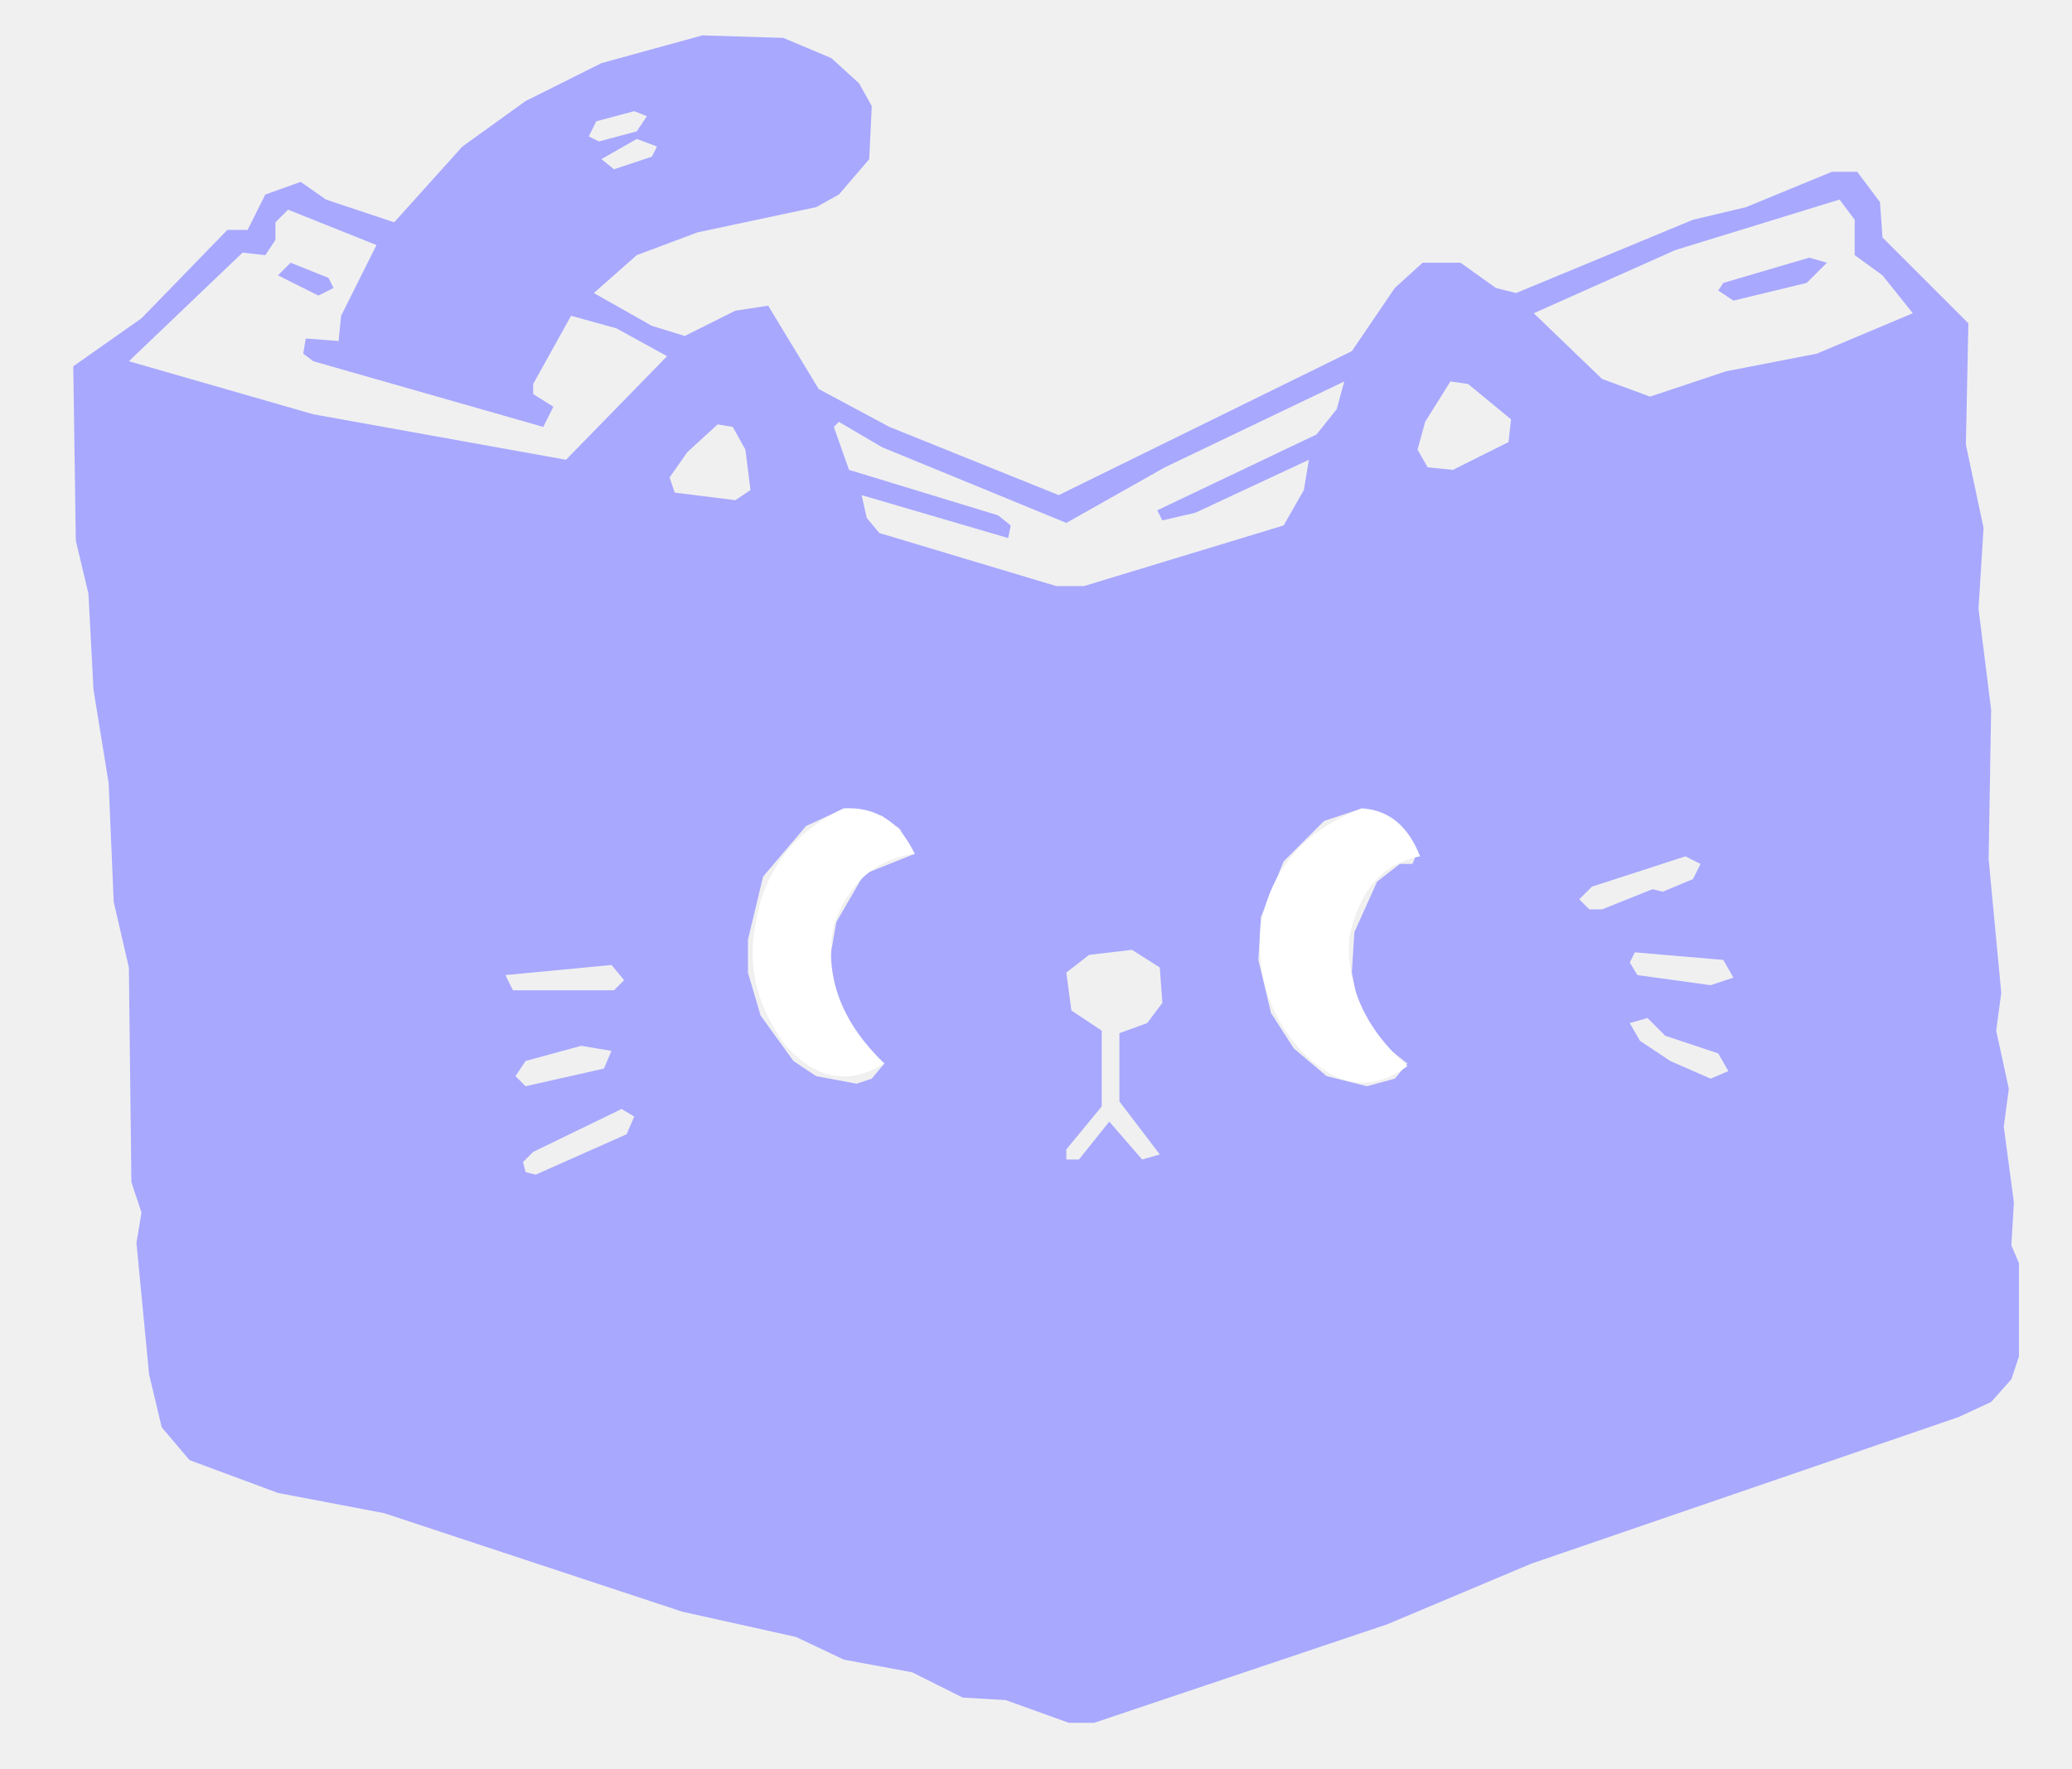
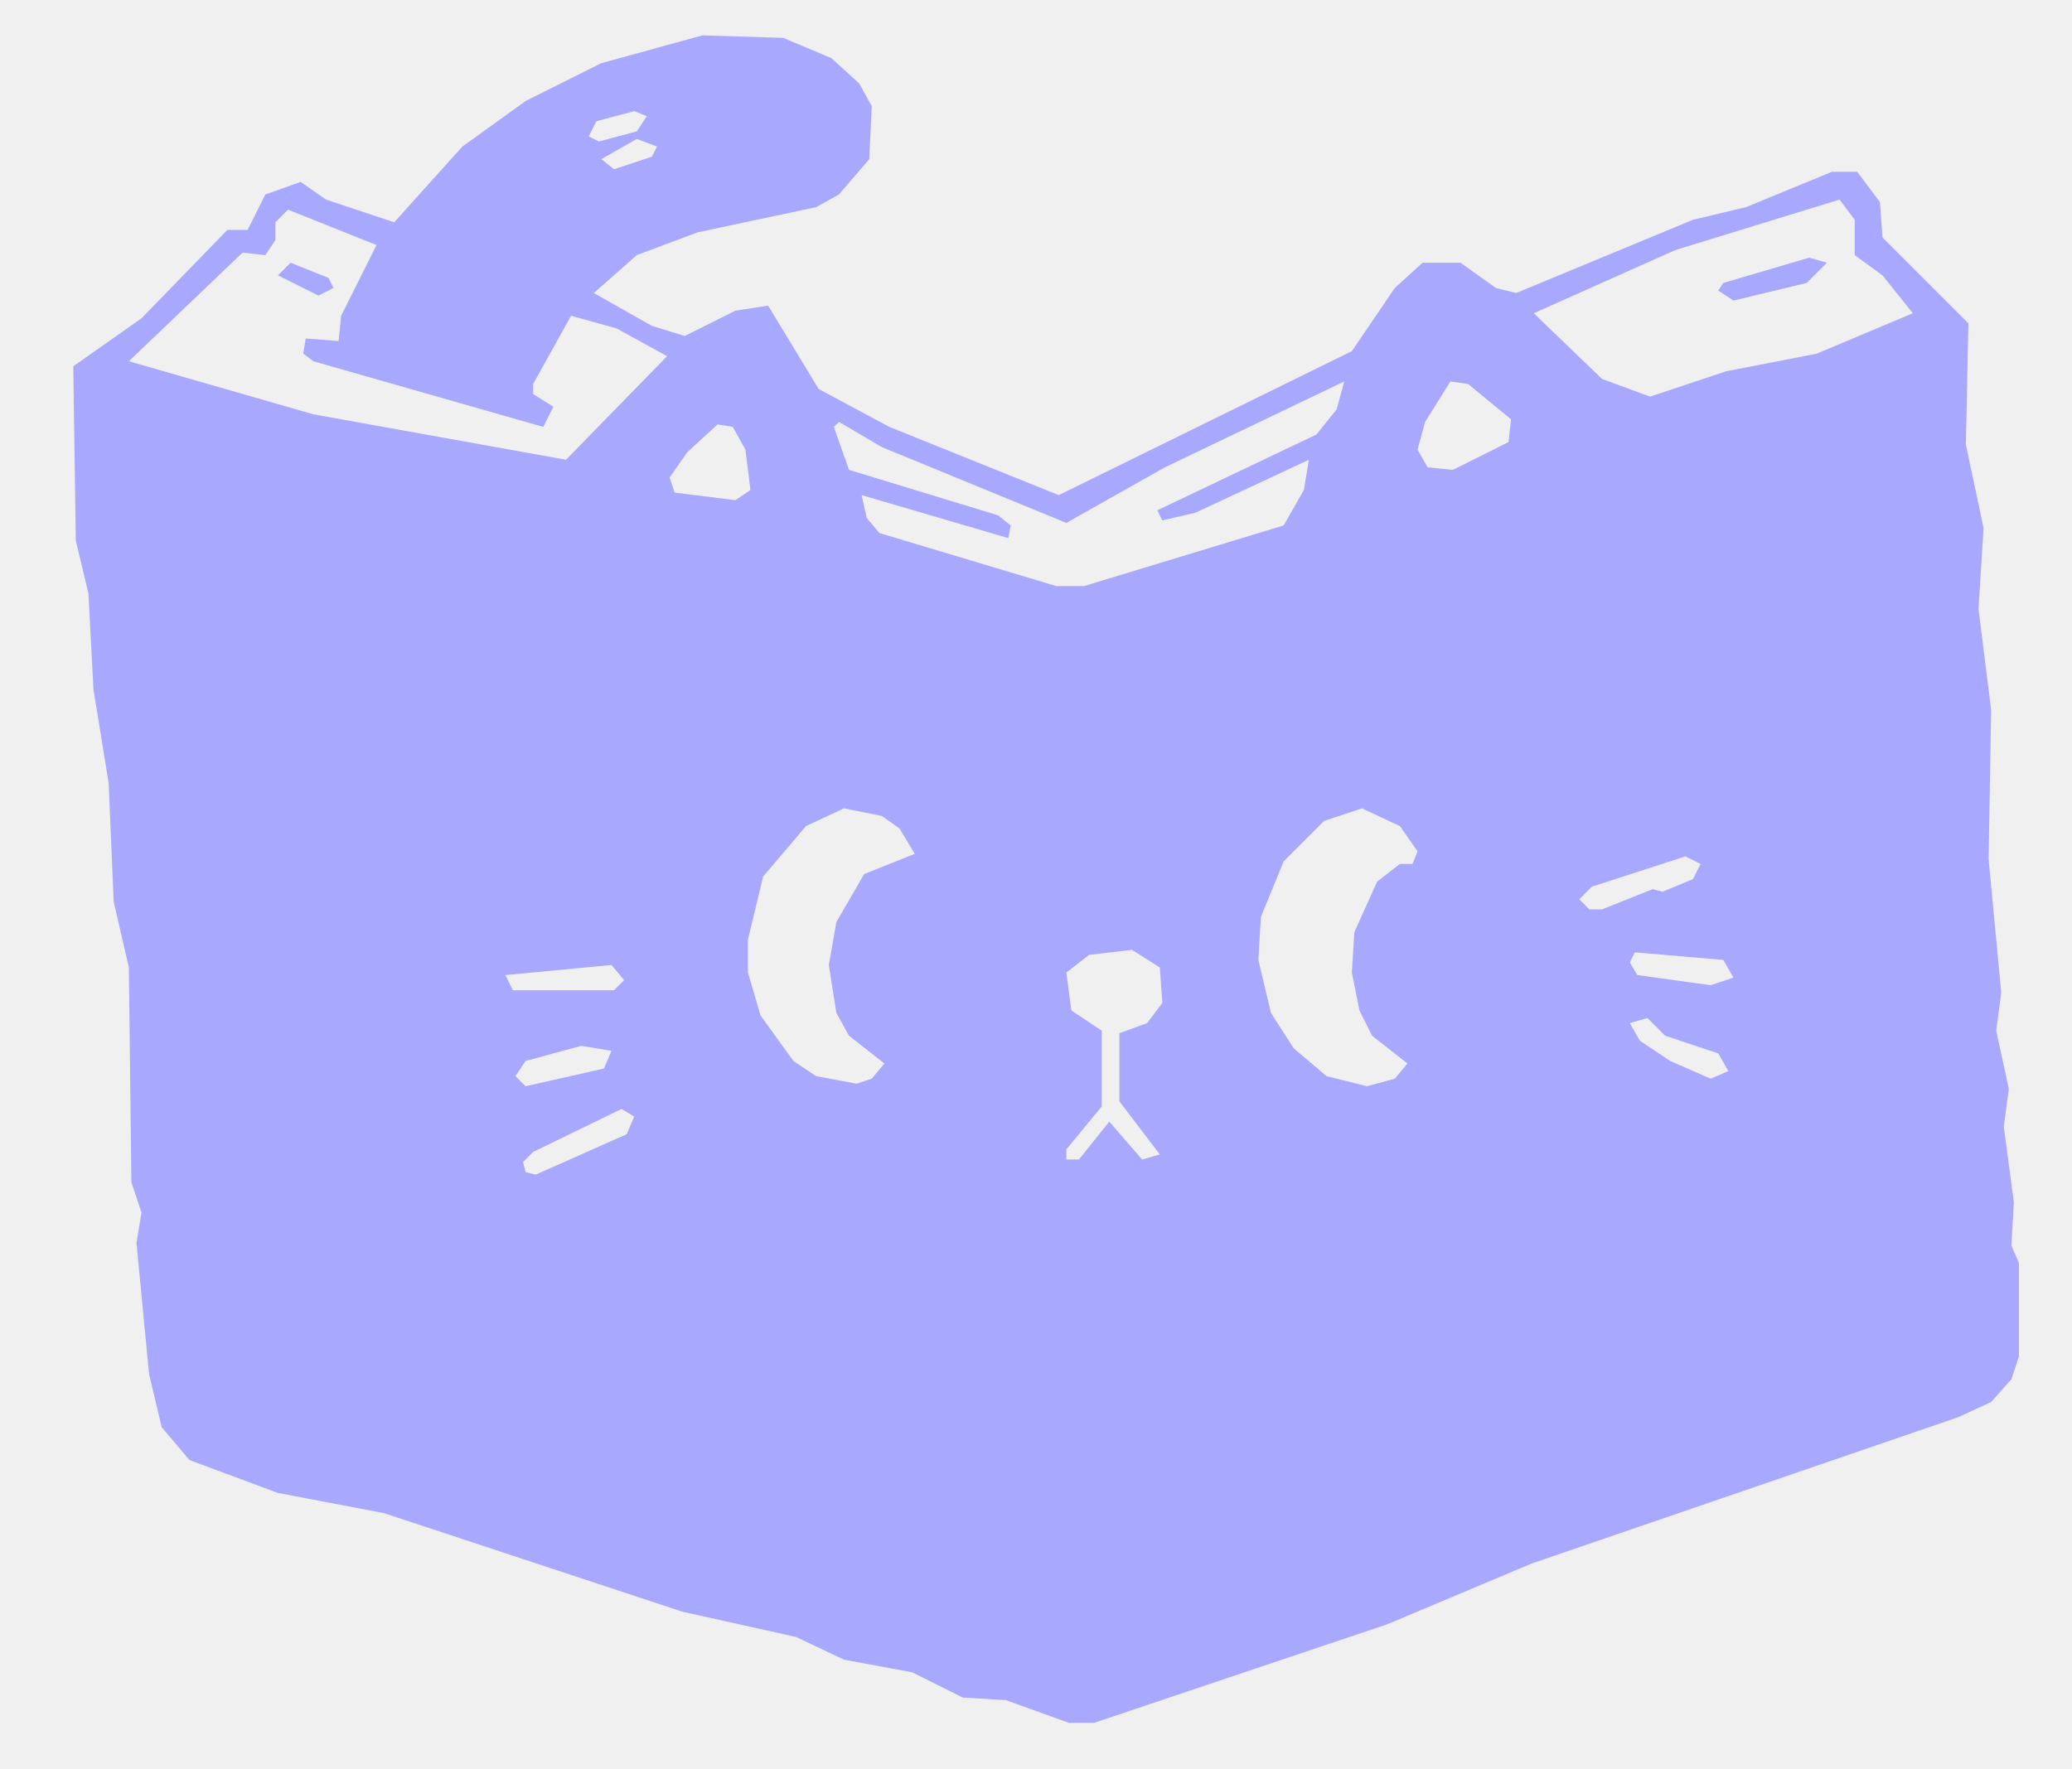
<svg xmlns="http://www.w3.org/2000/svg" viewBox="90 175 820 700">
  <path fill="#a8a8ff" fill-rule="evenodd" d="M119,320 120,389 125,410 127,448 133,485 135,532 141,558 142,643 146,655 144,667 149,719 154,740 165,753 200,766 242,774 360,813 405,823 424,832 451,837 471,847 488,848 513,857 523,857 639,818 696,794 865,736 878,730 886,721 889,712 889,675 886,668 887,651 883,621 885,606 880,583 882,568 877,515 878,456 873,416 875,384 868,351 869,303 835,269 834,255 825,243 815,243 781,257 760,262 690,291 682,289 668,279 653,279 642,289 625,314 509,371 442,344 414,329 394,296 381,298 361,308 348,304 325,291 342,276 366,267 413,257 422,252 434,238 435,217 430,208 419,198 400,190 368,189 328,200 298,215 273,233 246,263 219,254 209,247 195,252 188,266 180,266 146,301Z M341,617 338,624 302,640 298,639 297,635 301,631 336,614Z M332,591 329,598 298,605 294,601 298,595 320,589Z M735,580 742,578 749,585 770,592 774,599 767,602 751,595 739,587Z M337,563 333,567 293,567 290,561 332,557Z M735,556 737,552 772,555 776,562 767,565 738,561Z M538,551 549,558 550,572 544,580 533,584 533,611 549,632 542,634 529,619 517,634 512,634 512,630 526,613 526,583 514,575 512,560 521,553Z M763,517 760,523 748,528 744,527 724,535 719,535 715,531 720,526 757,514Z M629,495 644,502 651,512 649,517 644,517 635,524 626,544 625,560 628,575 633,585 647,596 642,602 631,605 615,601 602,590 593,576 588,555 589,538 598,516 614,500Z M424,495 439,498 446,503 452,513 432,521 421,540 418,557 421,576 426,585 440,596 435,602 429,604 413,601 404,595 391,577 386,560 386,547 392,522 409,502Z M380,344 385,353 387,369 381,373 357,370 355,364 362,354 374,343Z M671,327 688,341 687,350 665,361 655,360 651,353 654,342 664,326Z M622,326 619,337 611,347 548,377 550,381 563,378 608,357 606,369 598,383 519,407 508,407 438,386 433,380 431,371 489,388 490,383 485,379 426,361 420,344 422,342 439,352 512,382 551,360Z M141,318 186,275 195,276 199,270 199,263 204,258 239,272 225,300 224,310 211,309 210,315 214,318 305,344 309,336 301,331 301,327 316,300 334,305 354,316 314,357 214,339Z M200,284 216,292 222,289 220,285 205,279Z M847,299 809,315 773,322 743,332 724,325 697,299 753,274 818,254 824,262 824,276 835,284Z M813,279 806,277 772,287 770,290 776,294 805,287Z M350,233 348,237 333,242 328,238 342,230Z M346,221 342,227 327,231 323,229 326,223 341,219Z" />
-   <path fill="#ffffff" d="M424 495 Q443 494 452 513 Q429 516 420 541 Q414 571 440 596 Q419 609 401 589 Q384 566 389 541 Q394 509 424 495Z M629 495 Q645 496 652 514 Q630 518 624 546 Q622 575 647 597 Q627 612 607 593 Q586 572 589 541 Q595 508 629 495Z" />
</svg>
